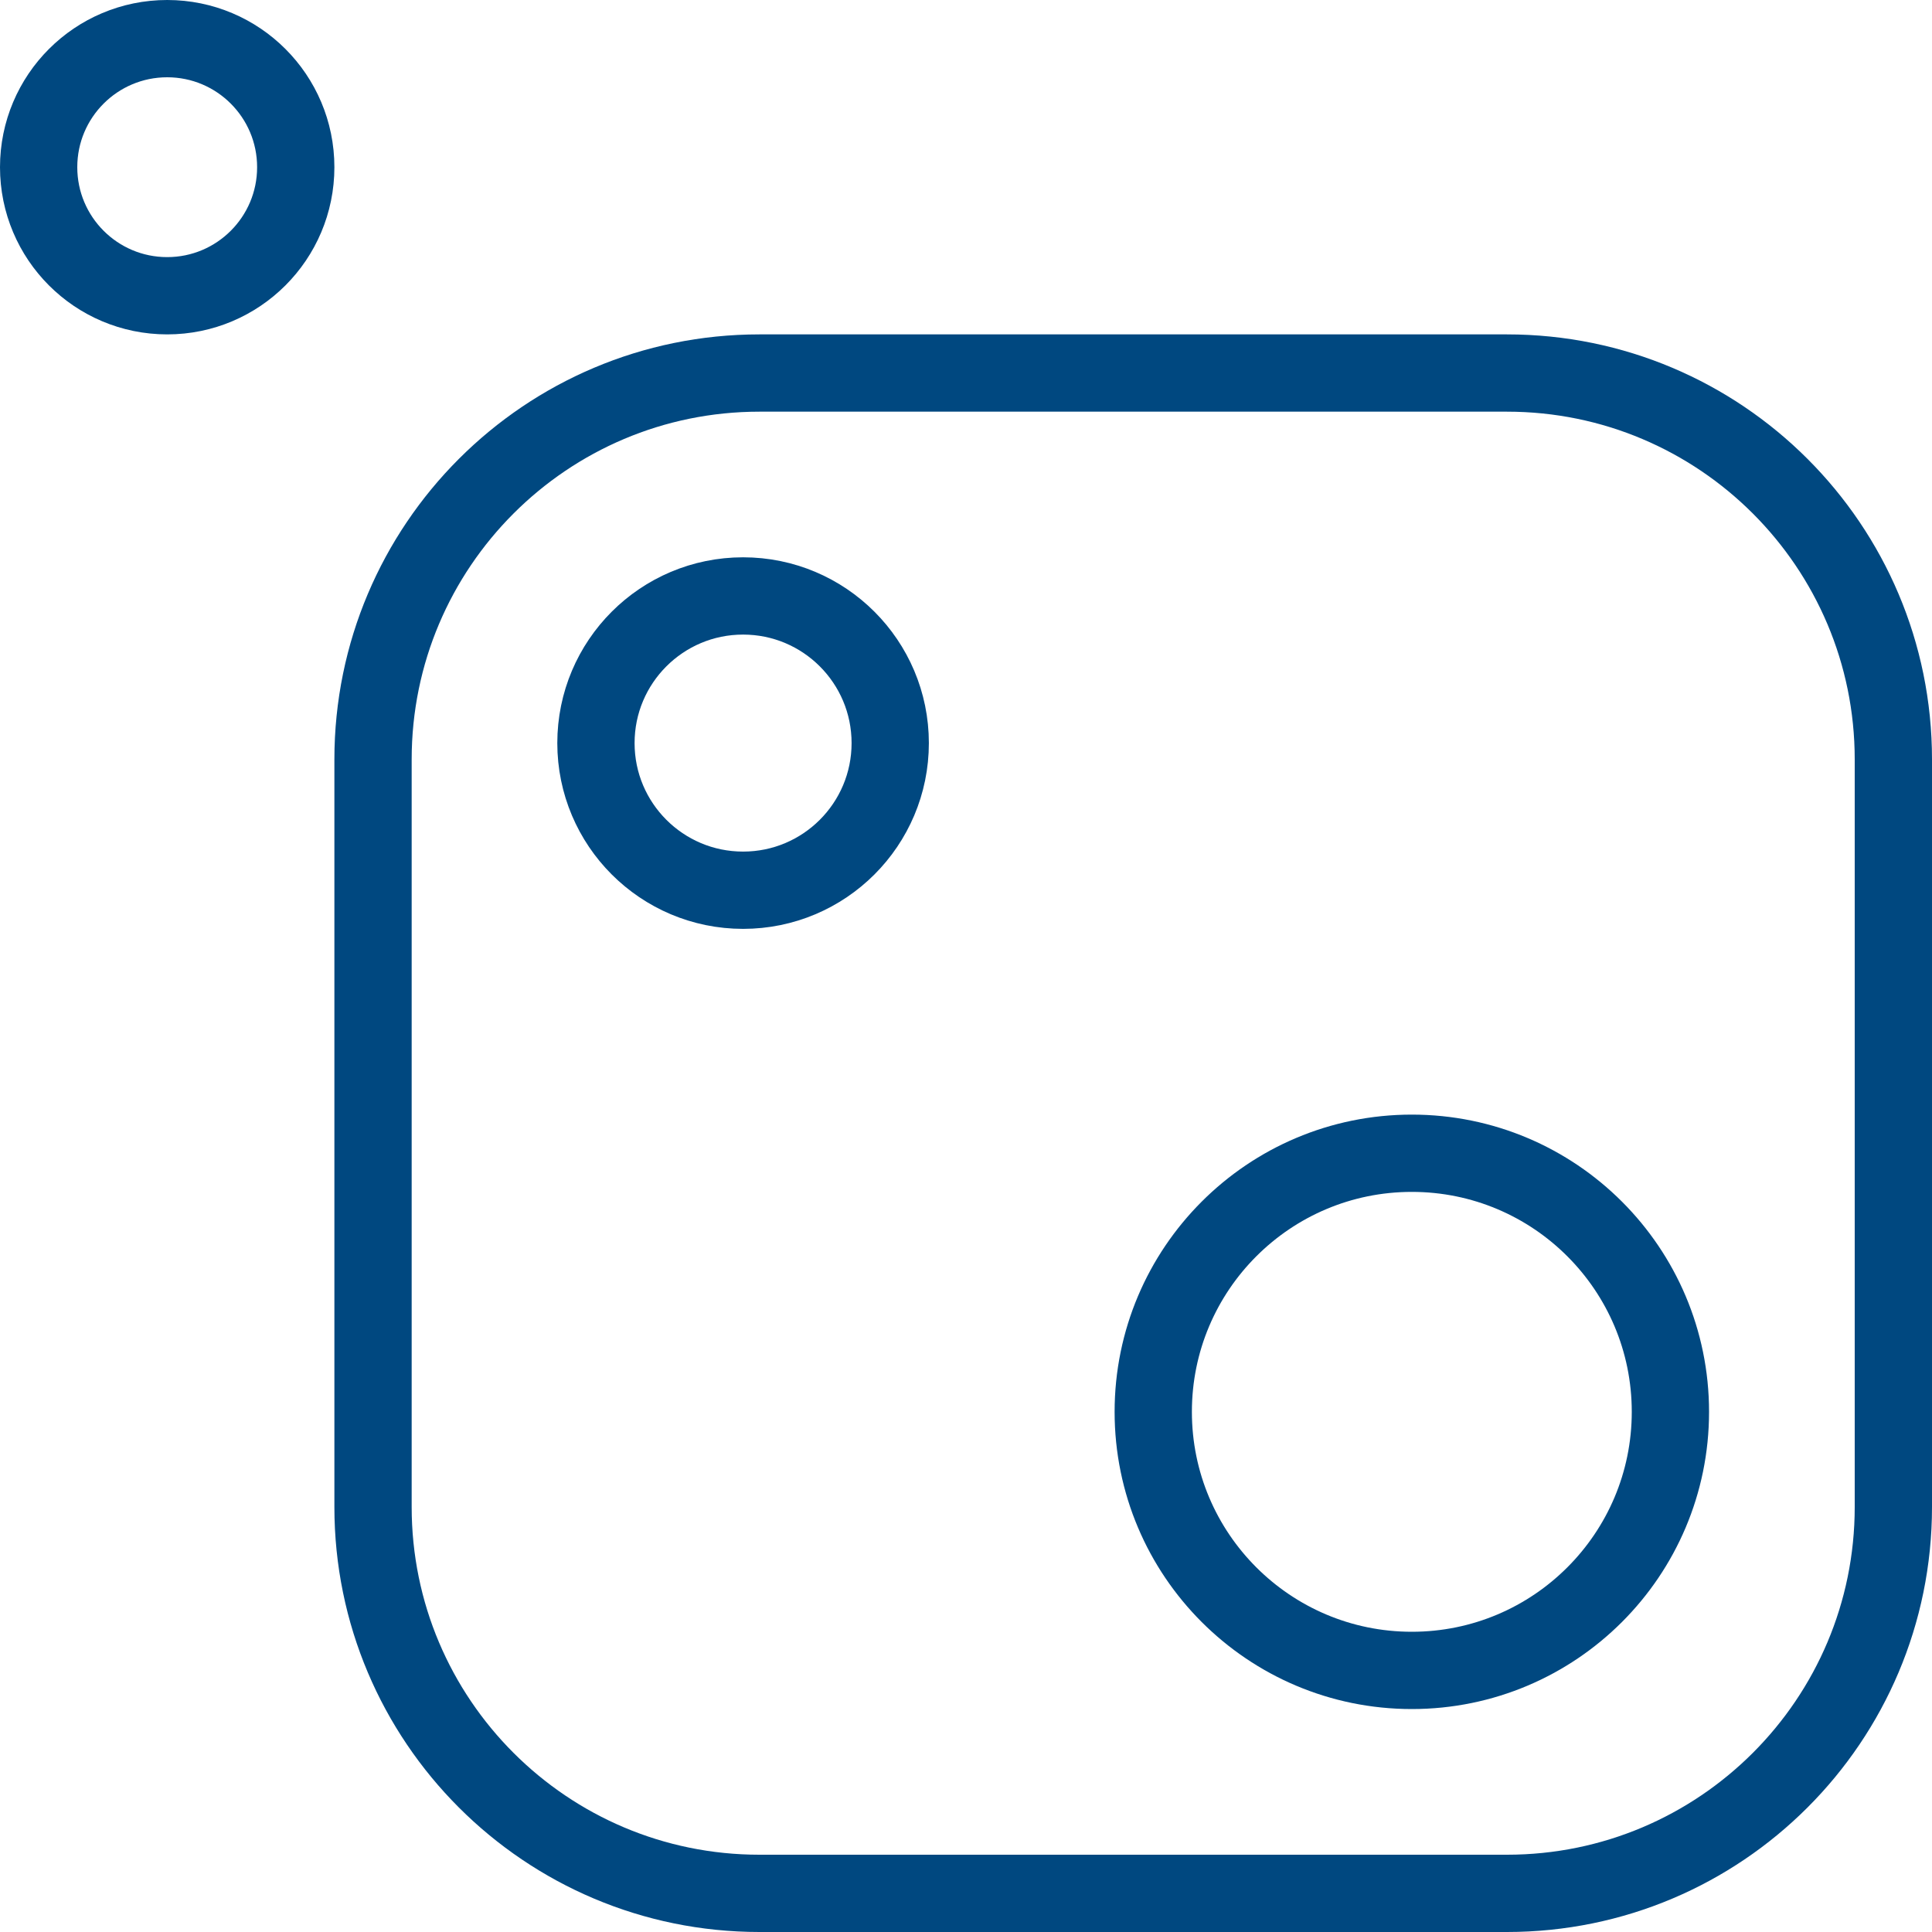
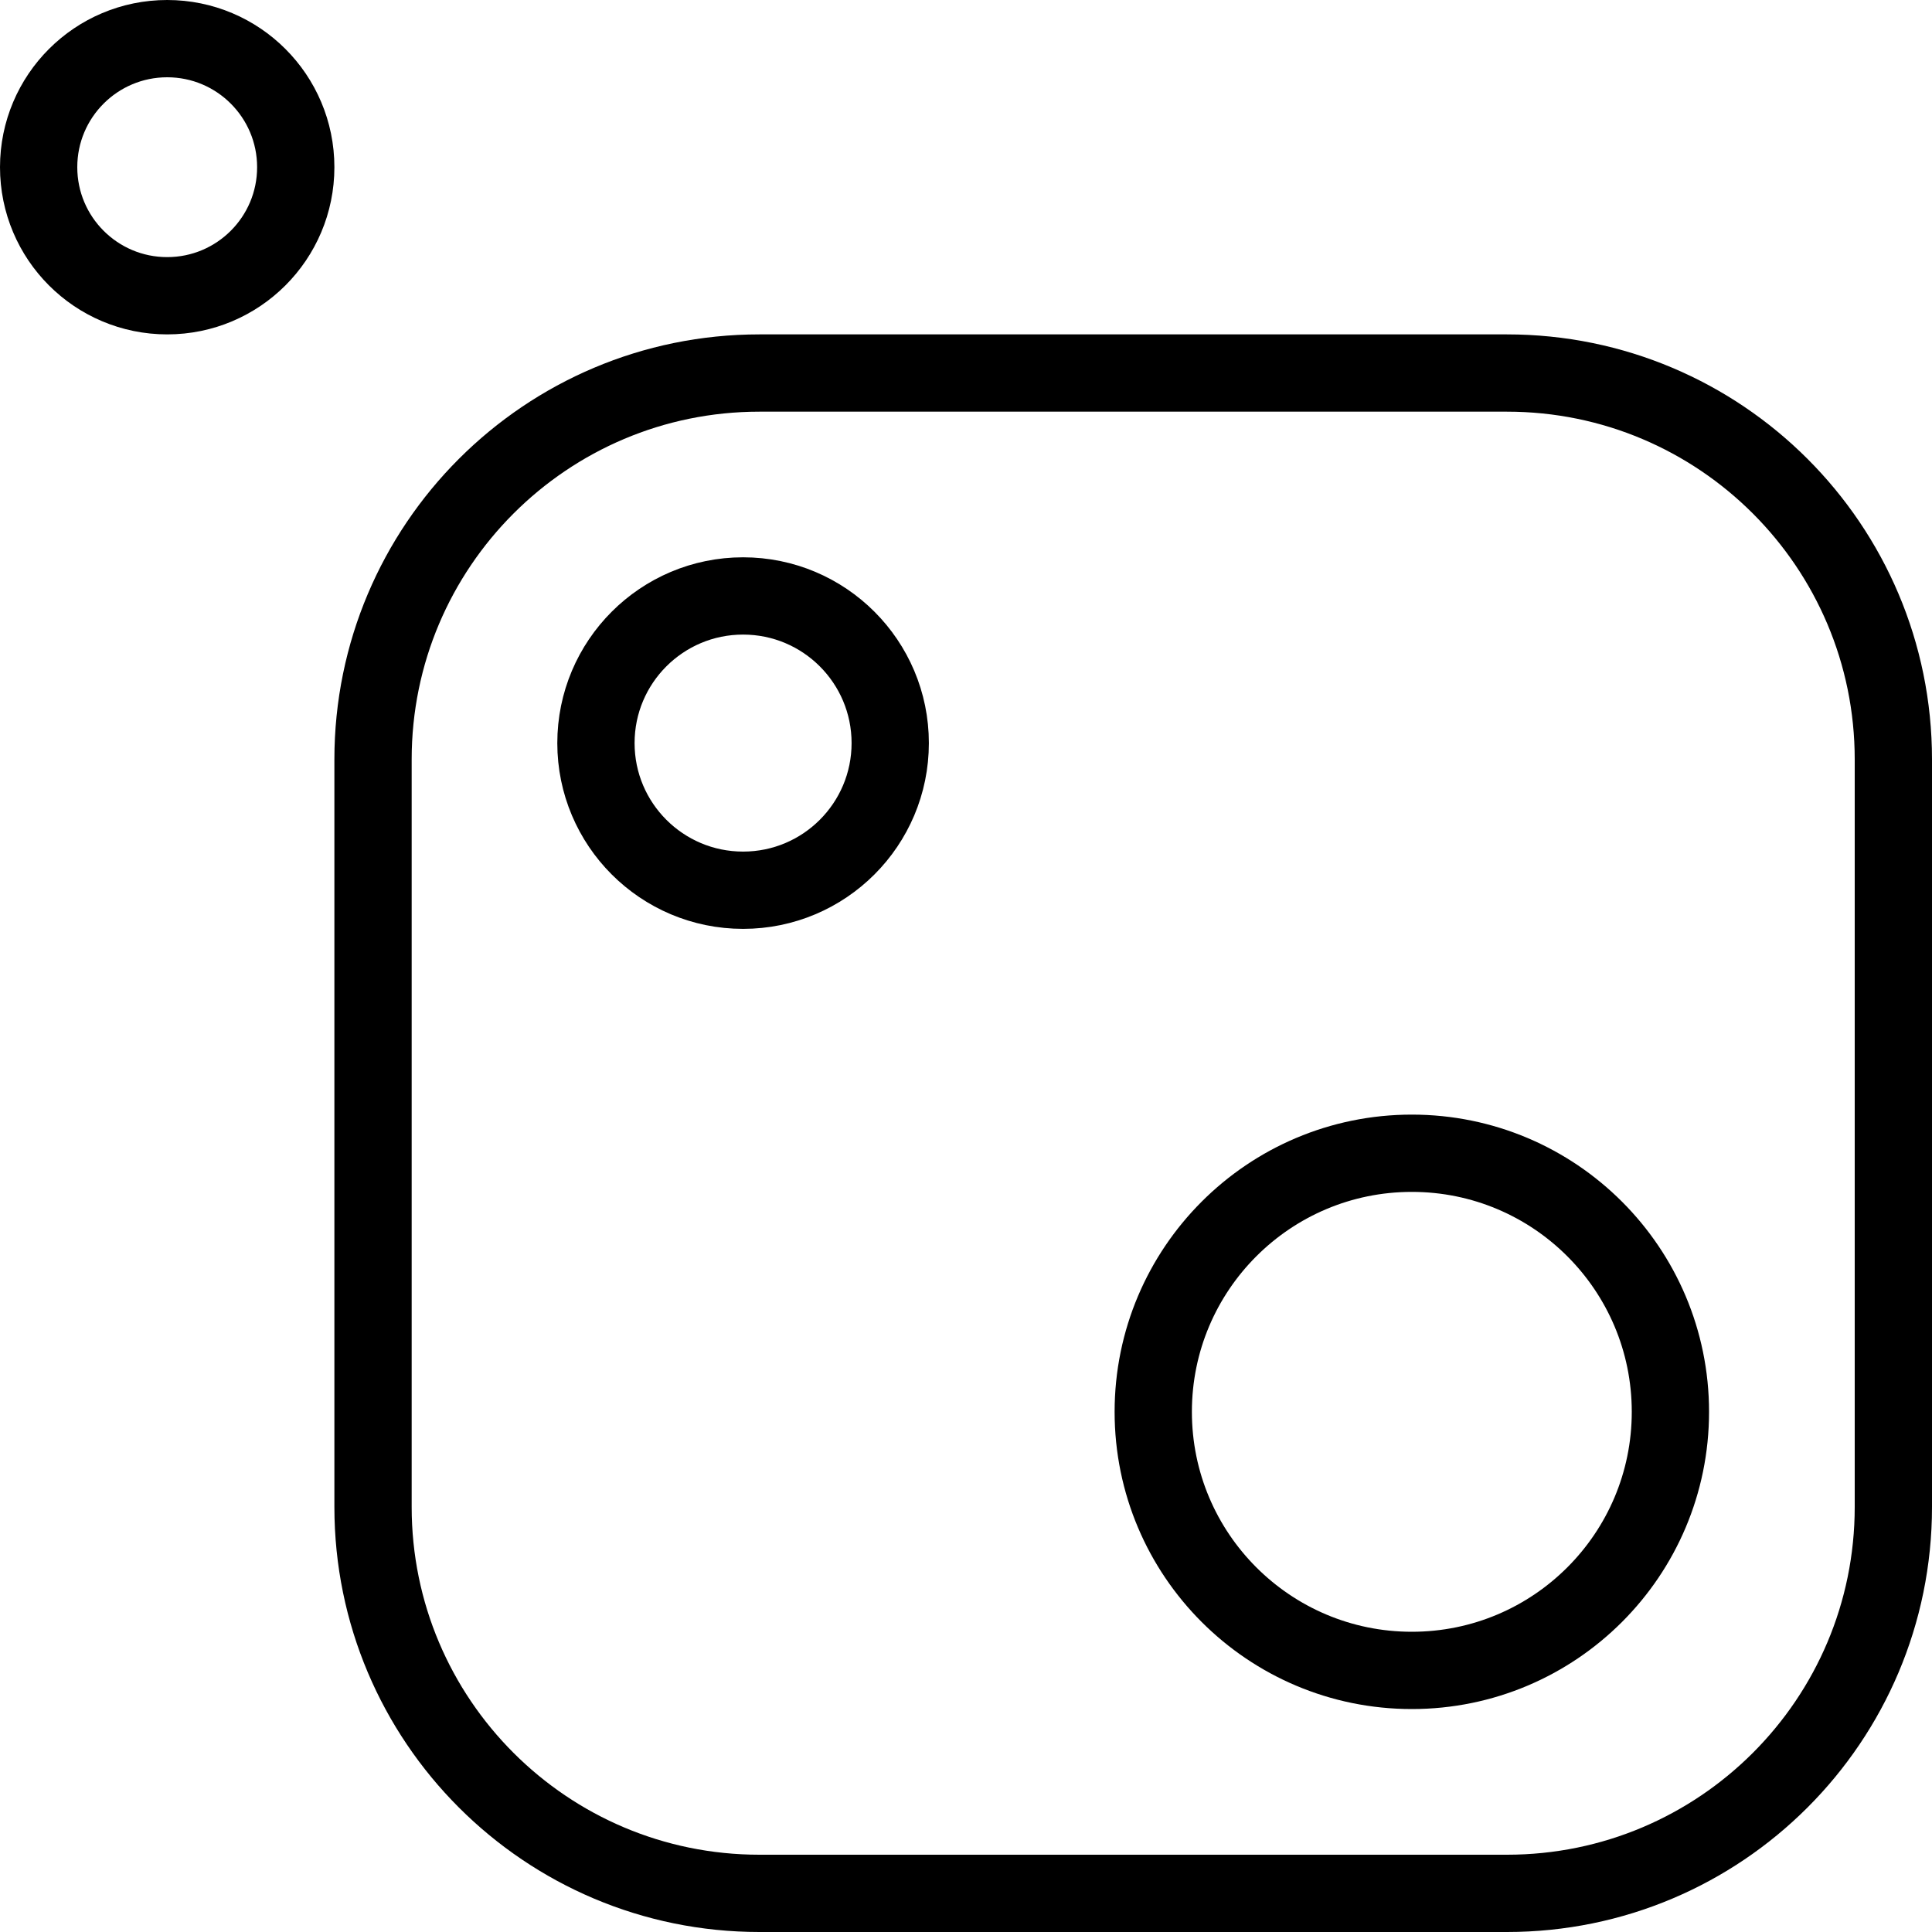
<svg xmlns="http://www.w3.org/2000/svg" viewBox="0 0 50 50" width="40" height="40" version="1.1">
-   <defs>
-     <style>
-         @media screen and (-ms-high-contrast: active) {
-           .high-contrast-visible {
-             stroke: windowText;
-           }
-         }
-       </style>
-   </defs>
  <g id="Symbols" stroke="none" stroke-width="1" fill="none" fill-rule="evenodd">
-     <g id="Component/Row" transform="translate(-20, -21)" class="high-contrast-visible" stroke="#004880">
+     <g id="Component/Row" transform="translate(-20, -21)" class="text-primary" stroke="currentcolor">
      <g id="_asset/LogoOutline" transform="translate(20, 21)">
        <g id="Group-2">
          <rect id="Rectangle" stroke-width="2" x="9.654" y="9.654" width="39.346" height="39.346" rx="10" />
          <circle id="Oval" stroke-width="2" cx="4.327" cy="4.327" r="3.327" />
          <circle id="Oval" stroke-width="2" cx="19.231" cy="19.231" r="3.808" />
          <circle id="Oval" stroke-width="2" cx="36.538" cy="36.538" r="6.692" />
        </g>
      </g>
    </g>
  </g>
</svg>
